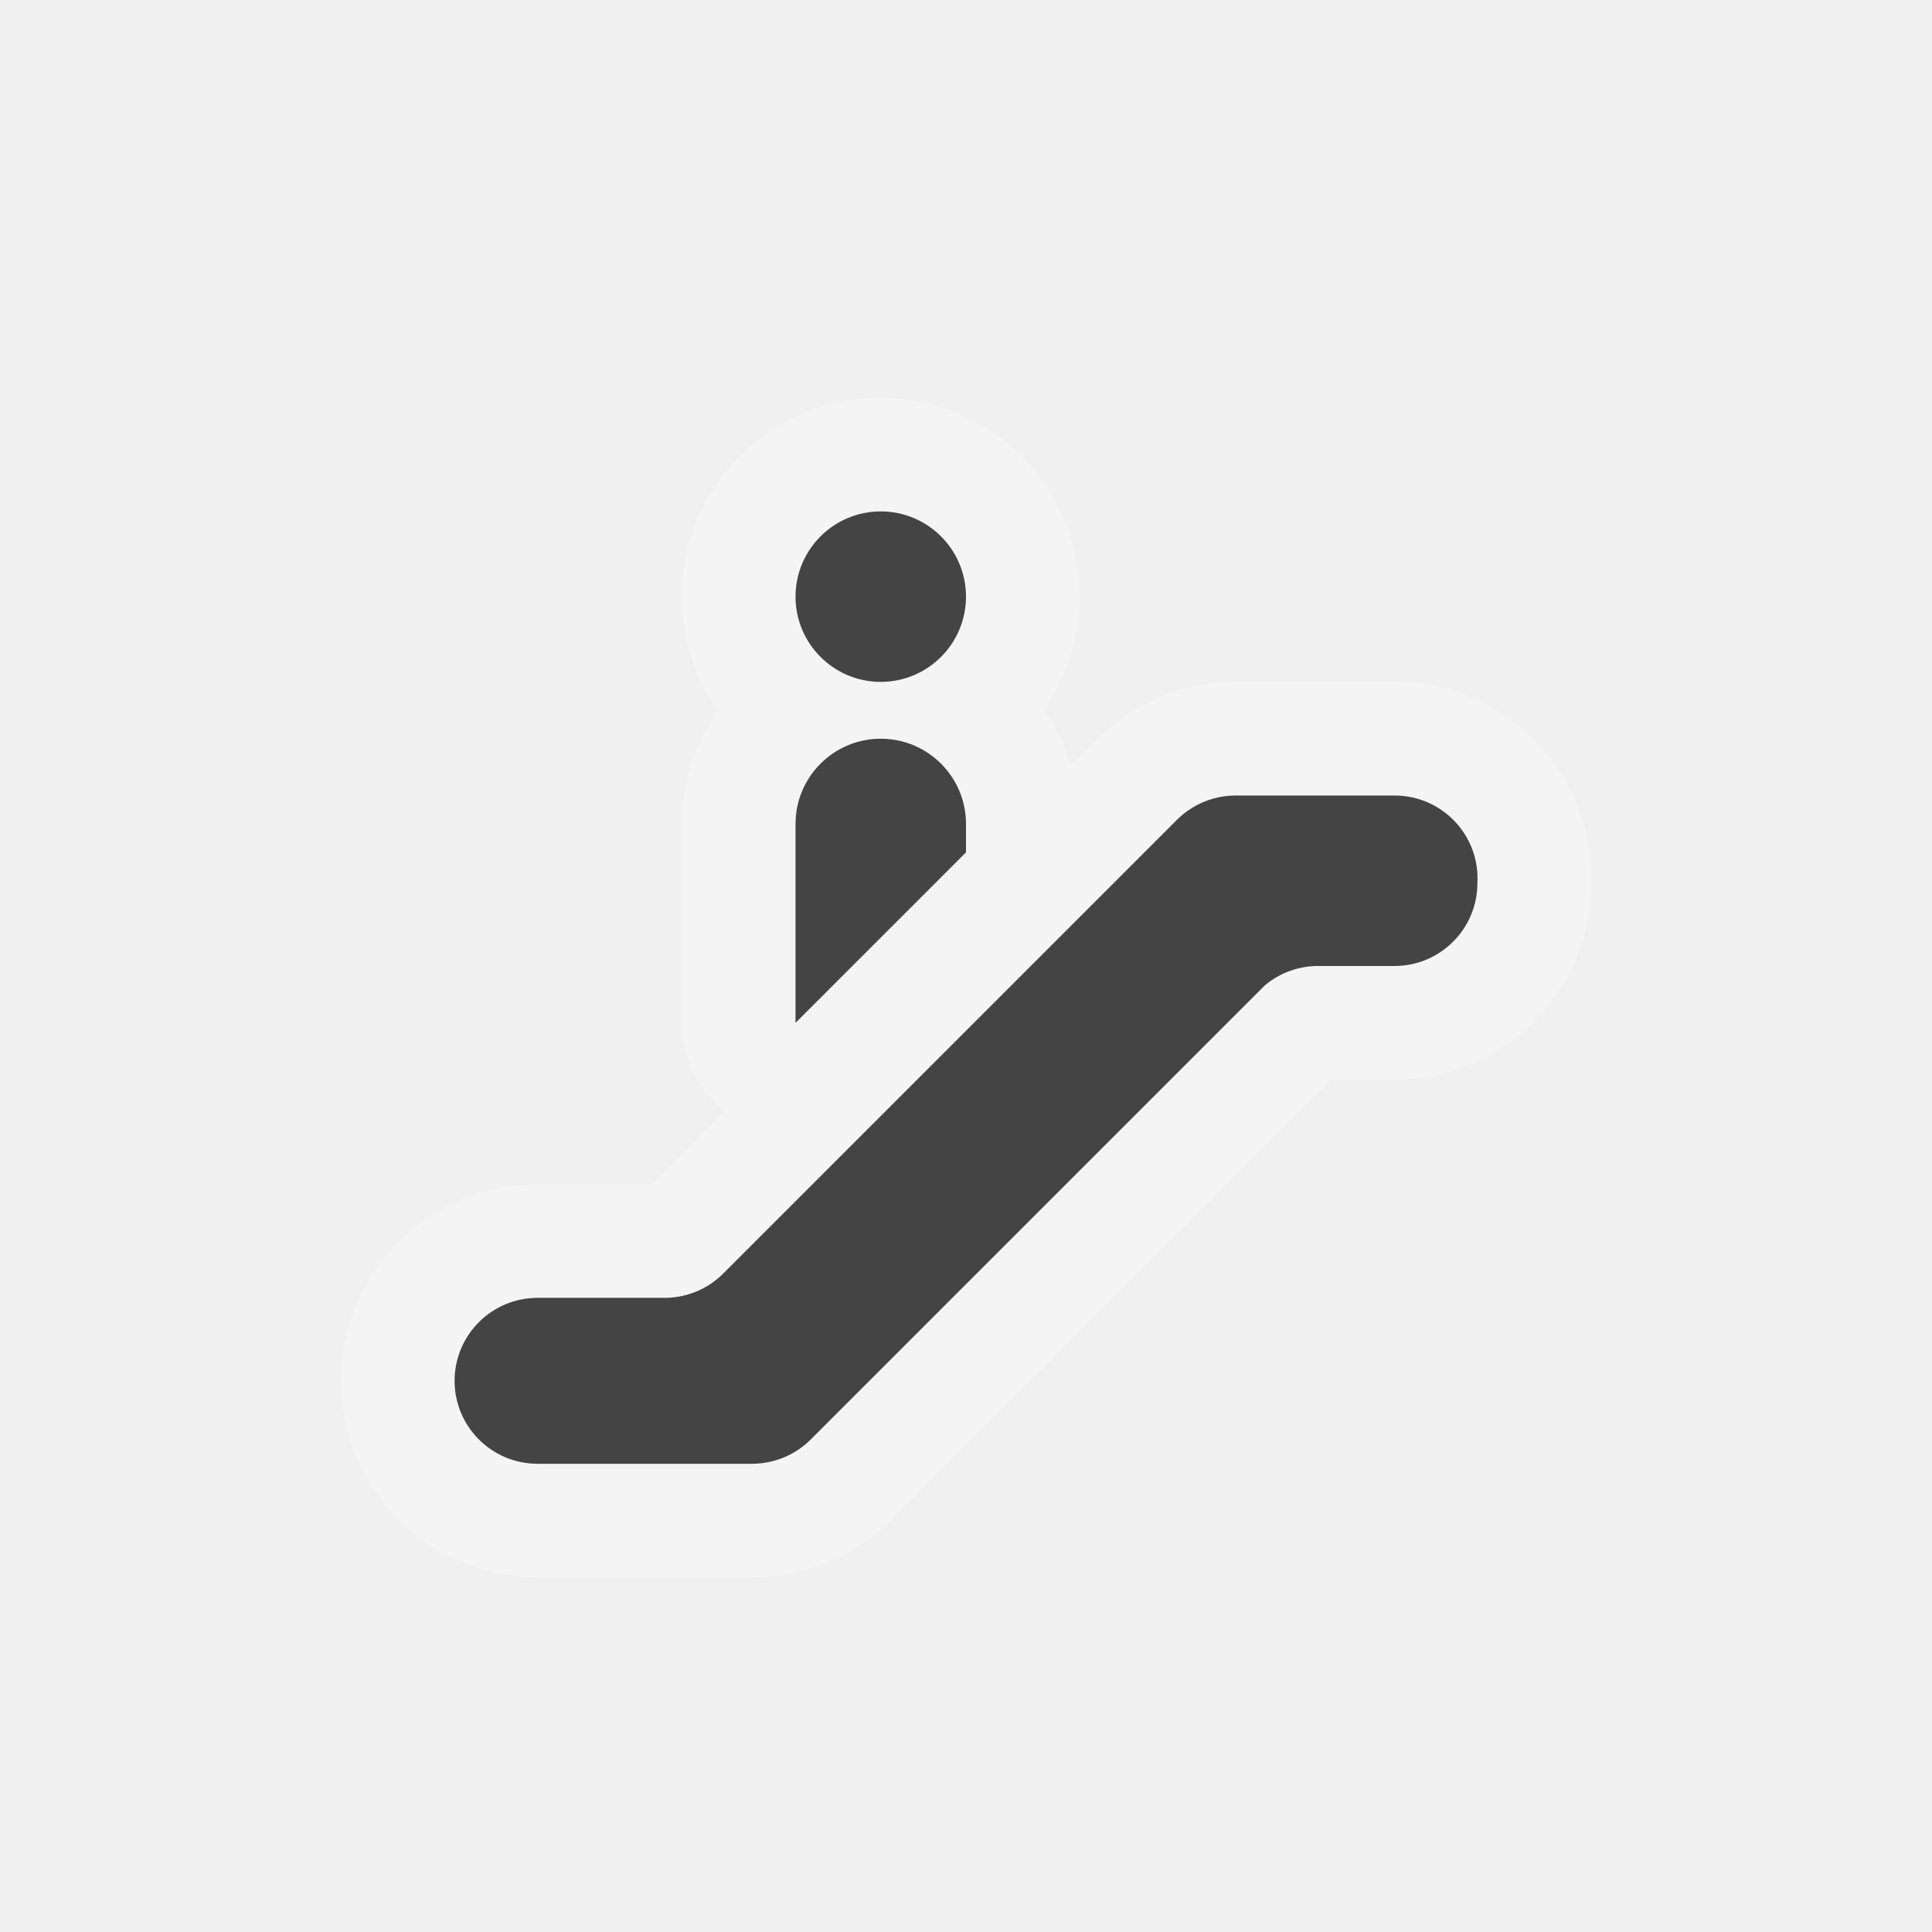
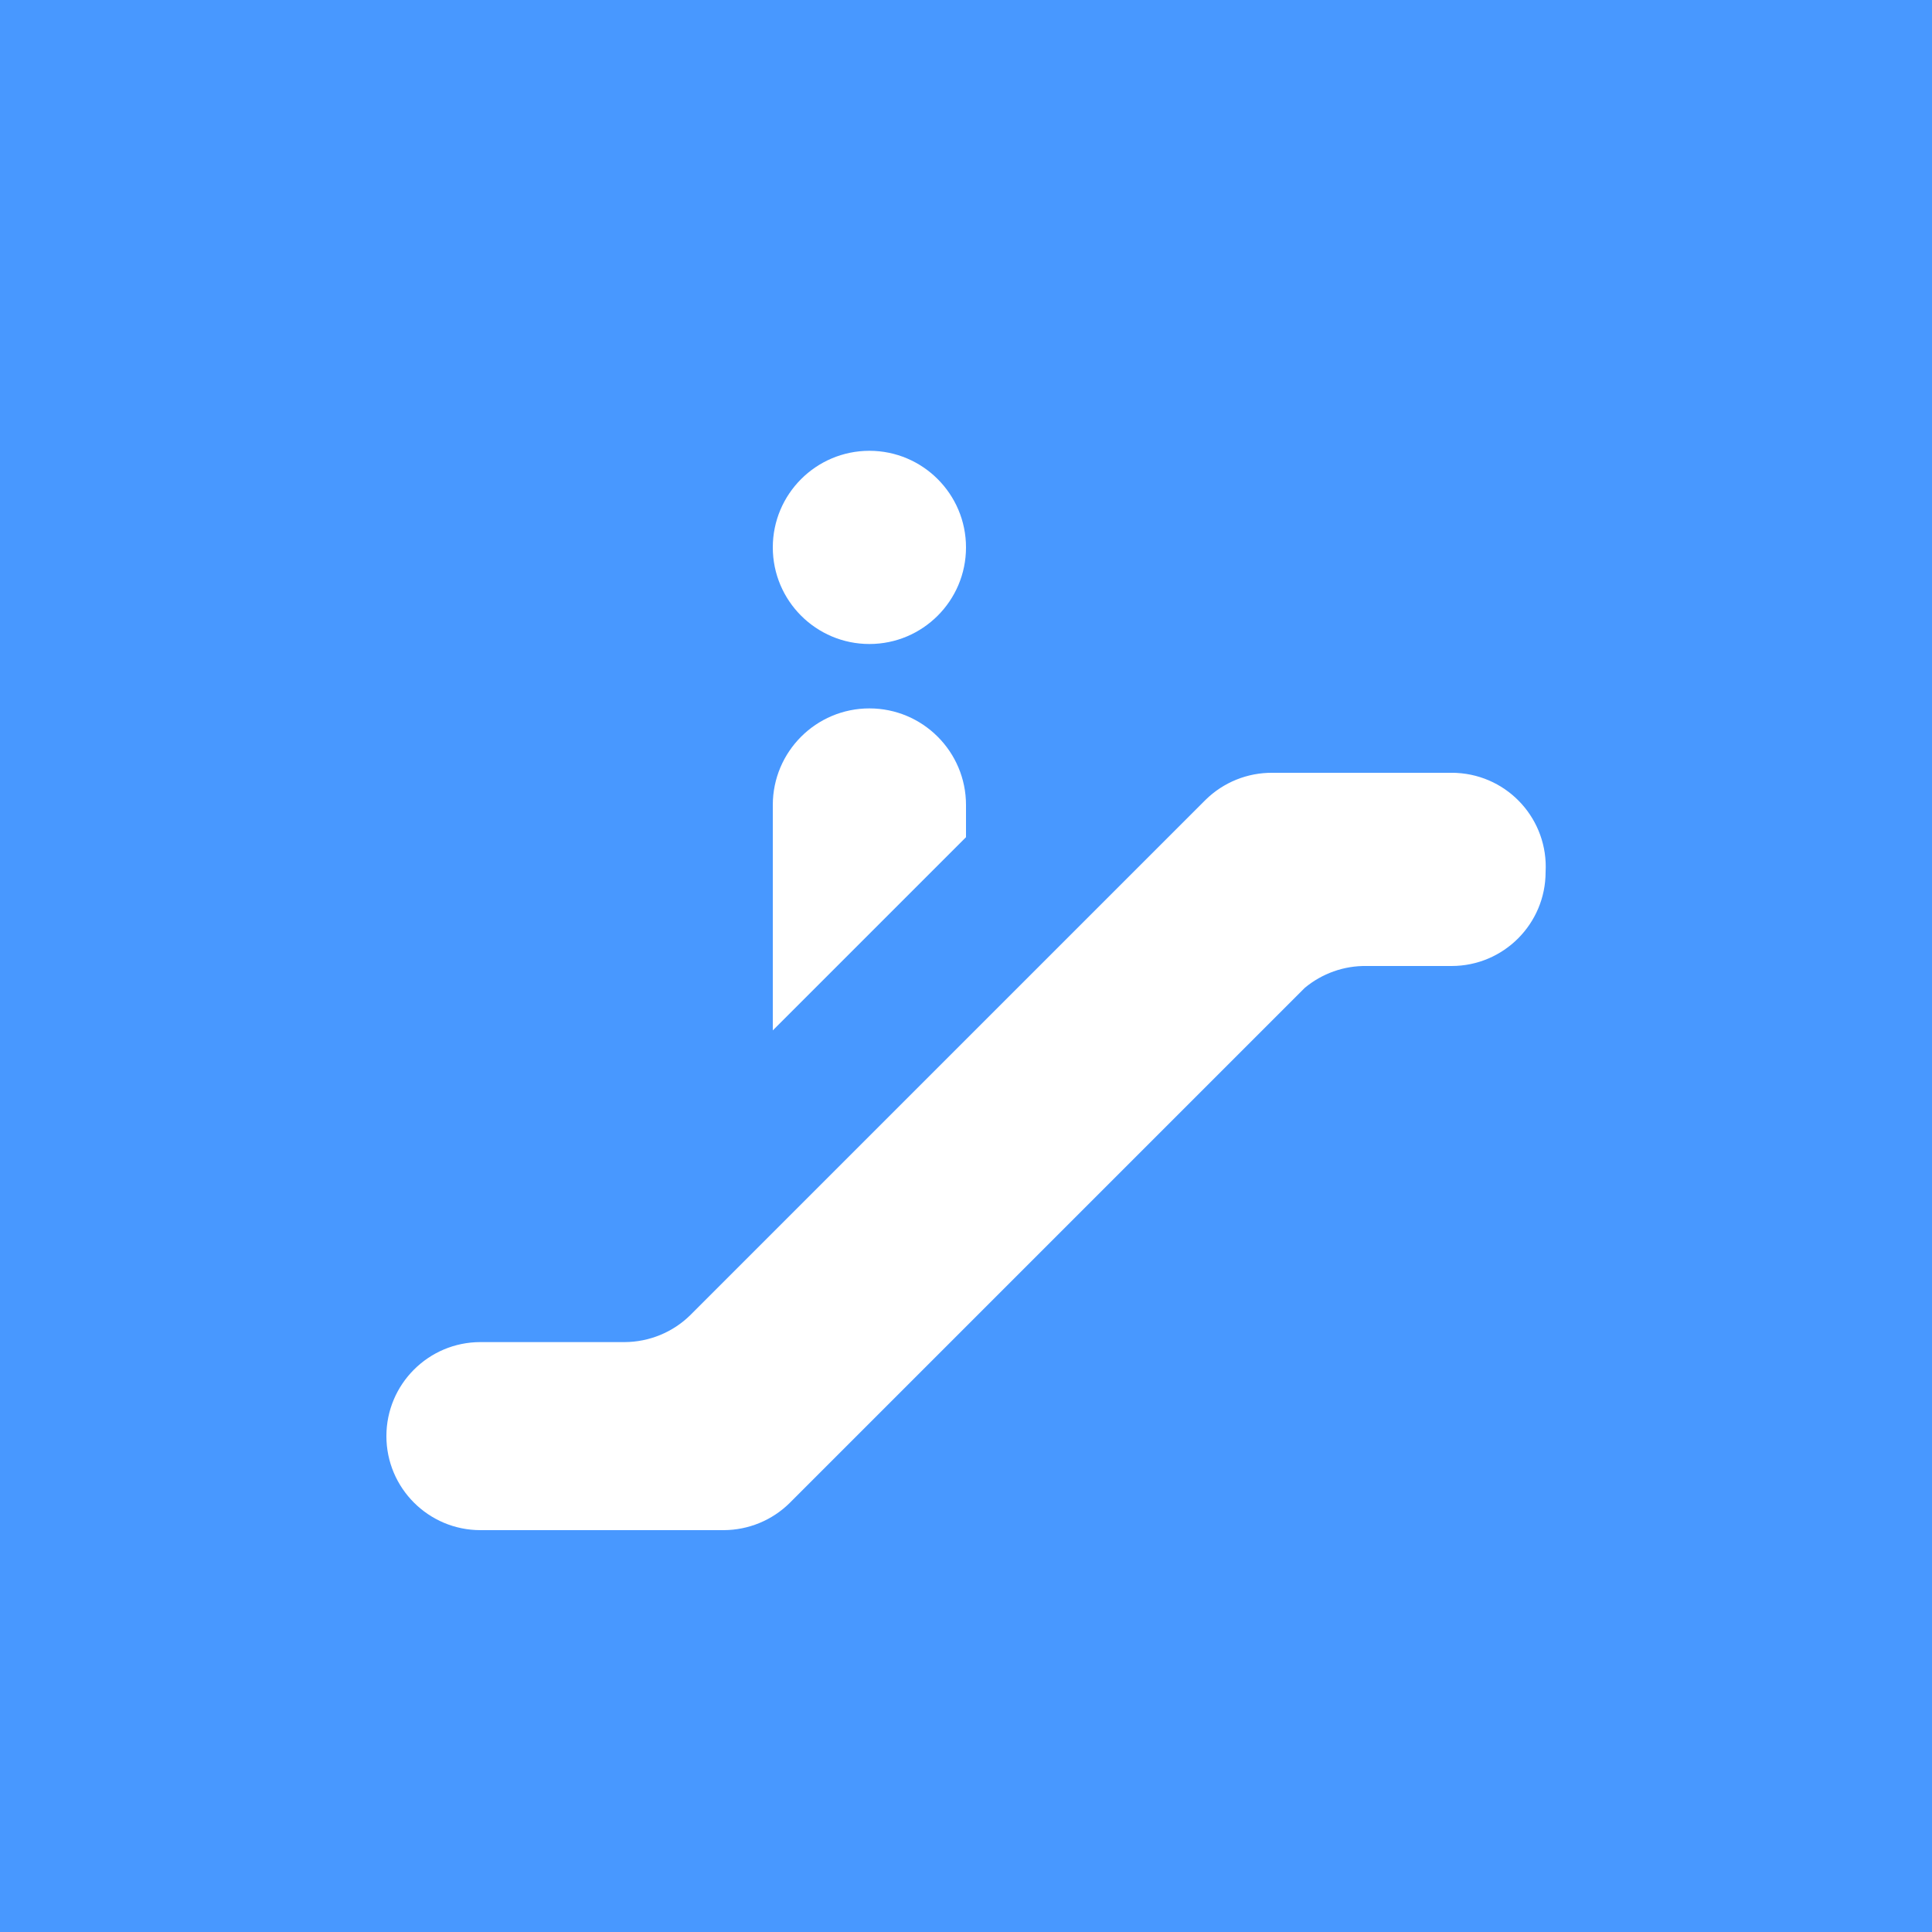
- <svg xmlns="http://www.w3.org/2000/svg" viewBox="0 0 17 17" height="17" width="17">
-   <rect fill="none" x="0" y="0" width="17" height="17" />
-   <path fill="rgba(255,255,255,0.25)" transform="translate(3 3)" d="M4,2.25C4,1.836,4.336,1.5,4.75,1.5S5.5,1.836,5.5,2.25S5.164,3,4.75,3S4,2.664,4,2.25z M9.27,4H7.88  C7.686,3.998,7.498,4.074,7.36,4.21l-4,4C3.224,8.344,3.041,8.419,2.85,8.42H1.73C1.327,8.42,1,8.747,1,9.15l0,0  c0,0.403,0.327,0.73,0.73,0.73h1.89c0.191-0.001,0.374-0.076,0.51-0.21l4-4C8.264,5.558,8.435,5.497,8.61,5.5h0.66  C9.673,5.5,10,5.173,10,4.77l0,0c0.022-0.403-0.286-0.747-0.689-0.769C9.297,4,9.284,4,9.27,4z M4.75,3.5  C4.336,3.5,4,3.836,4,4.25V6l1.5-1.5V4.25C5.5,3.836,5.164,3.5,4.75,3.5z" style="stroke-linejoin:round;stroke-miterlimit:4px;" stroke="rgba(255,255,255,0.25)" stroke-width="2" />
-   <path fill="#444444" transform="translate(3 3)" d="M4,2.25C4,1.836,4.336,1.5,4.75,1.5S5.5,1.836,5.5,2.25S5.164,3,4.75,3S4,2.664,4,2.25z M9.27,4H7.88  C7.686,3.998,7.498,4.074,7.36,4.21l-4,4C3.224,8.344,3.041,8.419,2.85,8.42H1.73C1.327,8.42,1,8.747,1,9.15l0,0  c0,0.403,0.327,0.73,0.73,0.73h1.89c0.191-0.001,0.374-0.076,0.51-0.21l4-4C8.264,5.558,8.435,5.497,8.61,5.5h0.66  C9.673,5.5,10,5.173,10,4.77l0,0c0.022-0.403-0.286-0.747-0.689-0.769C9.297,4,9.284,4,9.27,4z M4.75,3.5  C4.336,3.5,4,3.836,4,4.25V6l1.5-1.5V4.25C5.5,3.836,5.164,3.5,4.75,3.5z" />
+ <svg xmlns="http://www.w3.org/2000/svg" viewBox="0 0 15 15" height="15" width="15">
+   <rect fill="none" x="0" y="0" width="15" height="15" />
+   <rect x="0" y="0" width="15" height="15" rx="0" ry="0" fill="#4898ff" />
+   <path fill="#fff" transform="translate(2 2)" d="M4,2.25C4,1.836,4.336,1.5,4.75,1.5S5.5,1.836,5.5,2.25S5.164,3,4.75,3S4,2.664,4,2.25z M9.27,4H7.88  C7.686,3.998,7.498,4.074,7.36,4.21l-4,4C3.224,8.344,3.041,8.419,2.85,8.42H1.73C1.327,8.42,1,8.747,1,9.15l0,0  c0,0.403,0.327,0.73,0.73,0.73h1.89c0.191-0.001,0.374-0.076,0.51-0.21l4-4C8.264,5.558,8.435,5.497,8.61,5.5h0.66  C9.673,5.5,10,5.173,10,4.77l0,0c0.022-0.403-0.286-0.747-0.689-0.769C9.297,4,9.284,4,9.27,4z M4.75,3.5  C4.336,3.5,4,3.836,4,4.25V6l1.5-1.5V4.25C5.5,3.836,5.164,3.5,4.75,3.5z" />
</svg>
